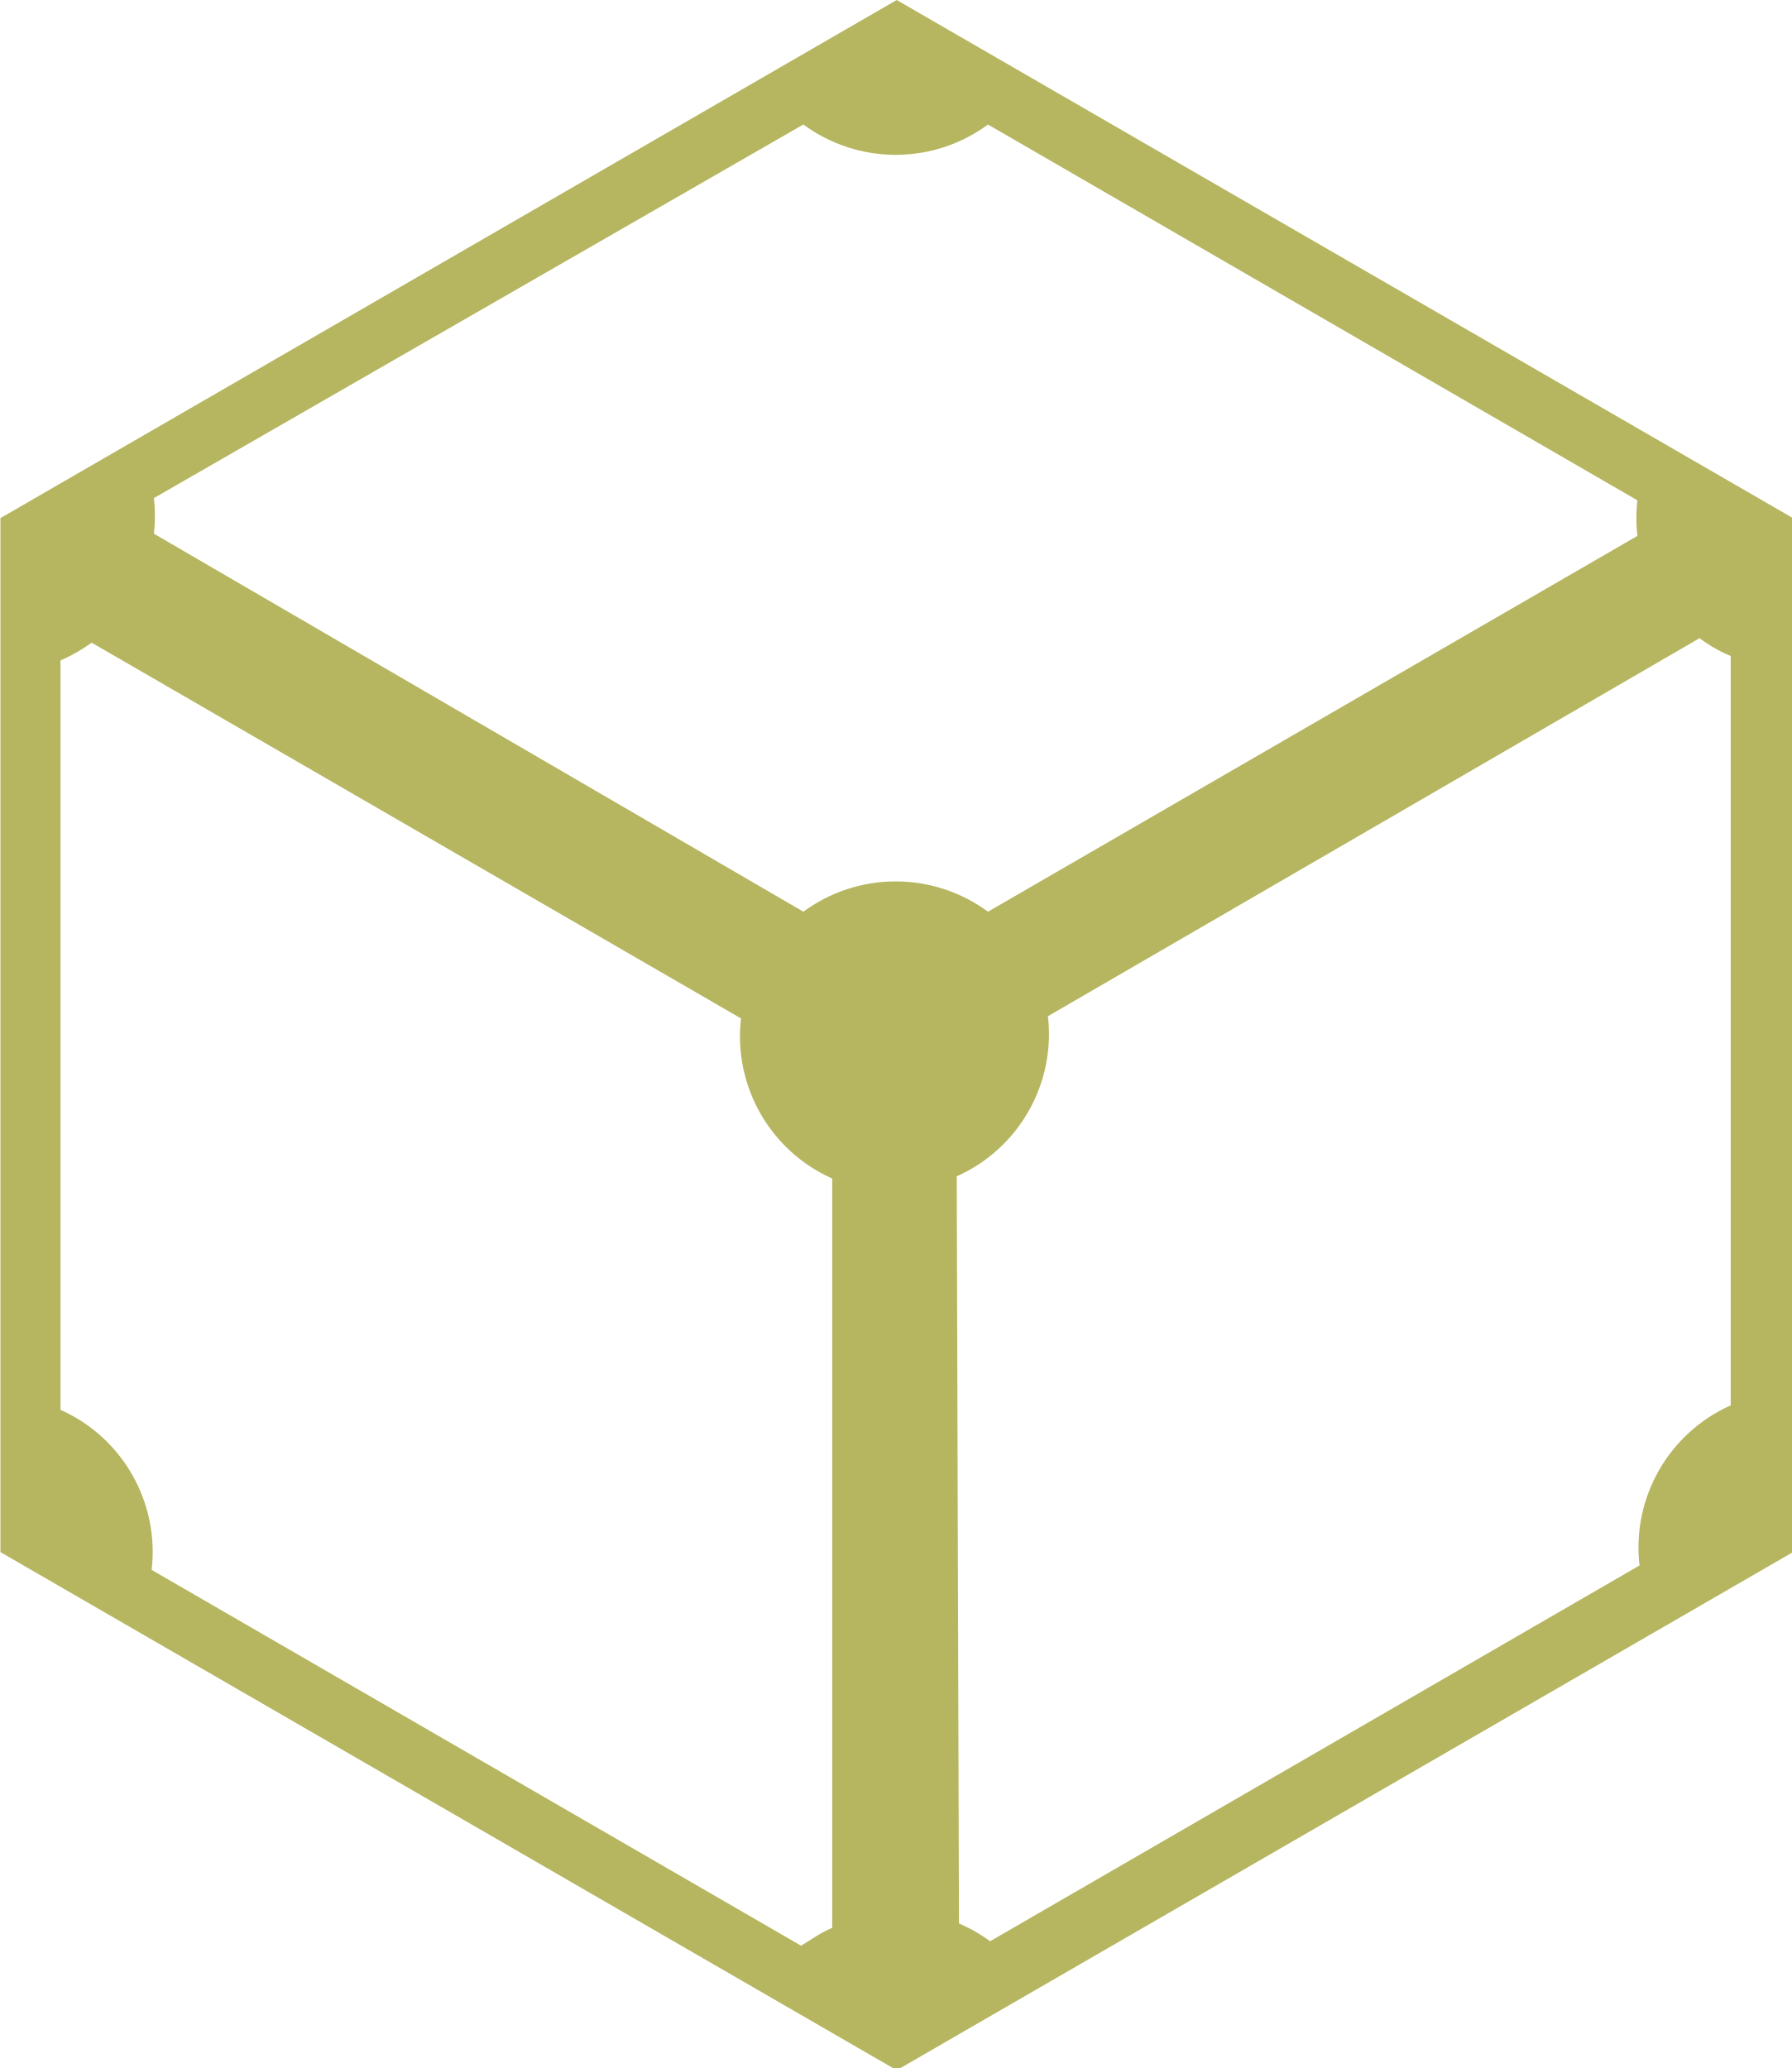
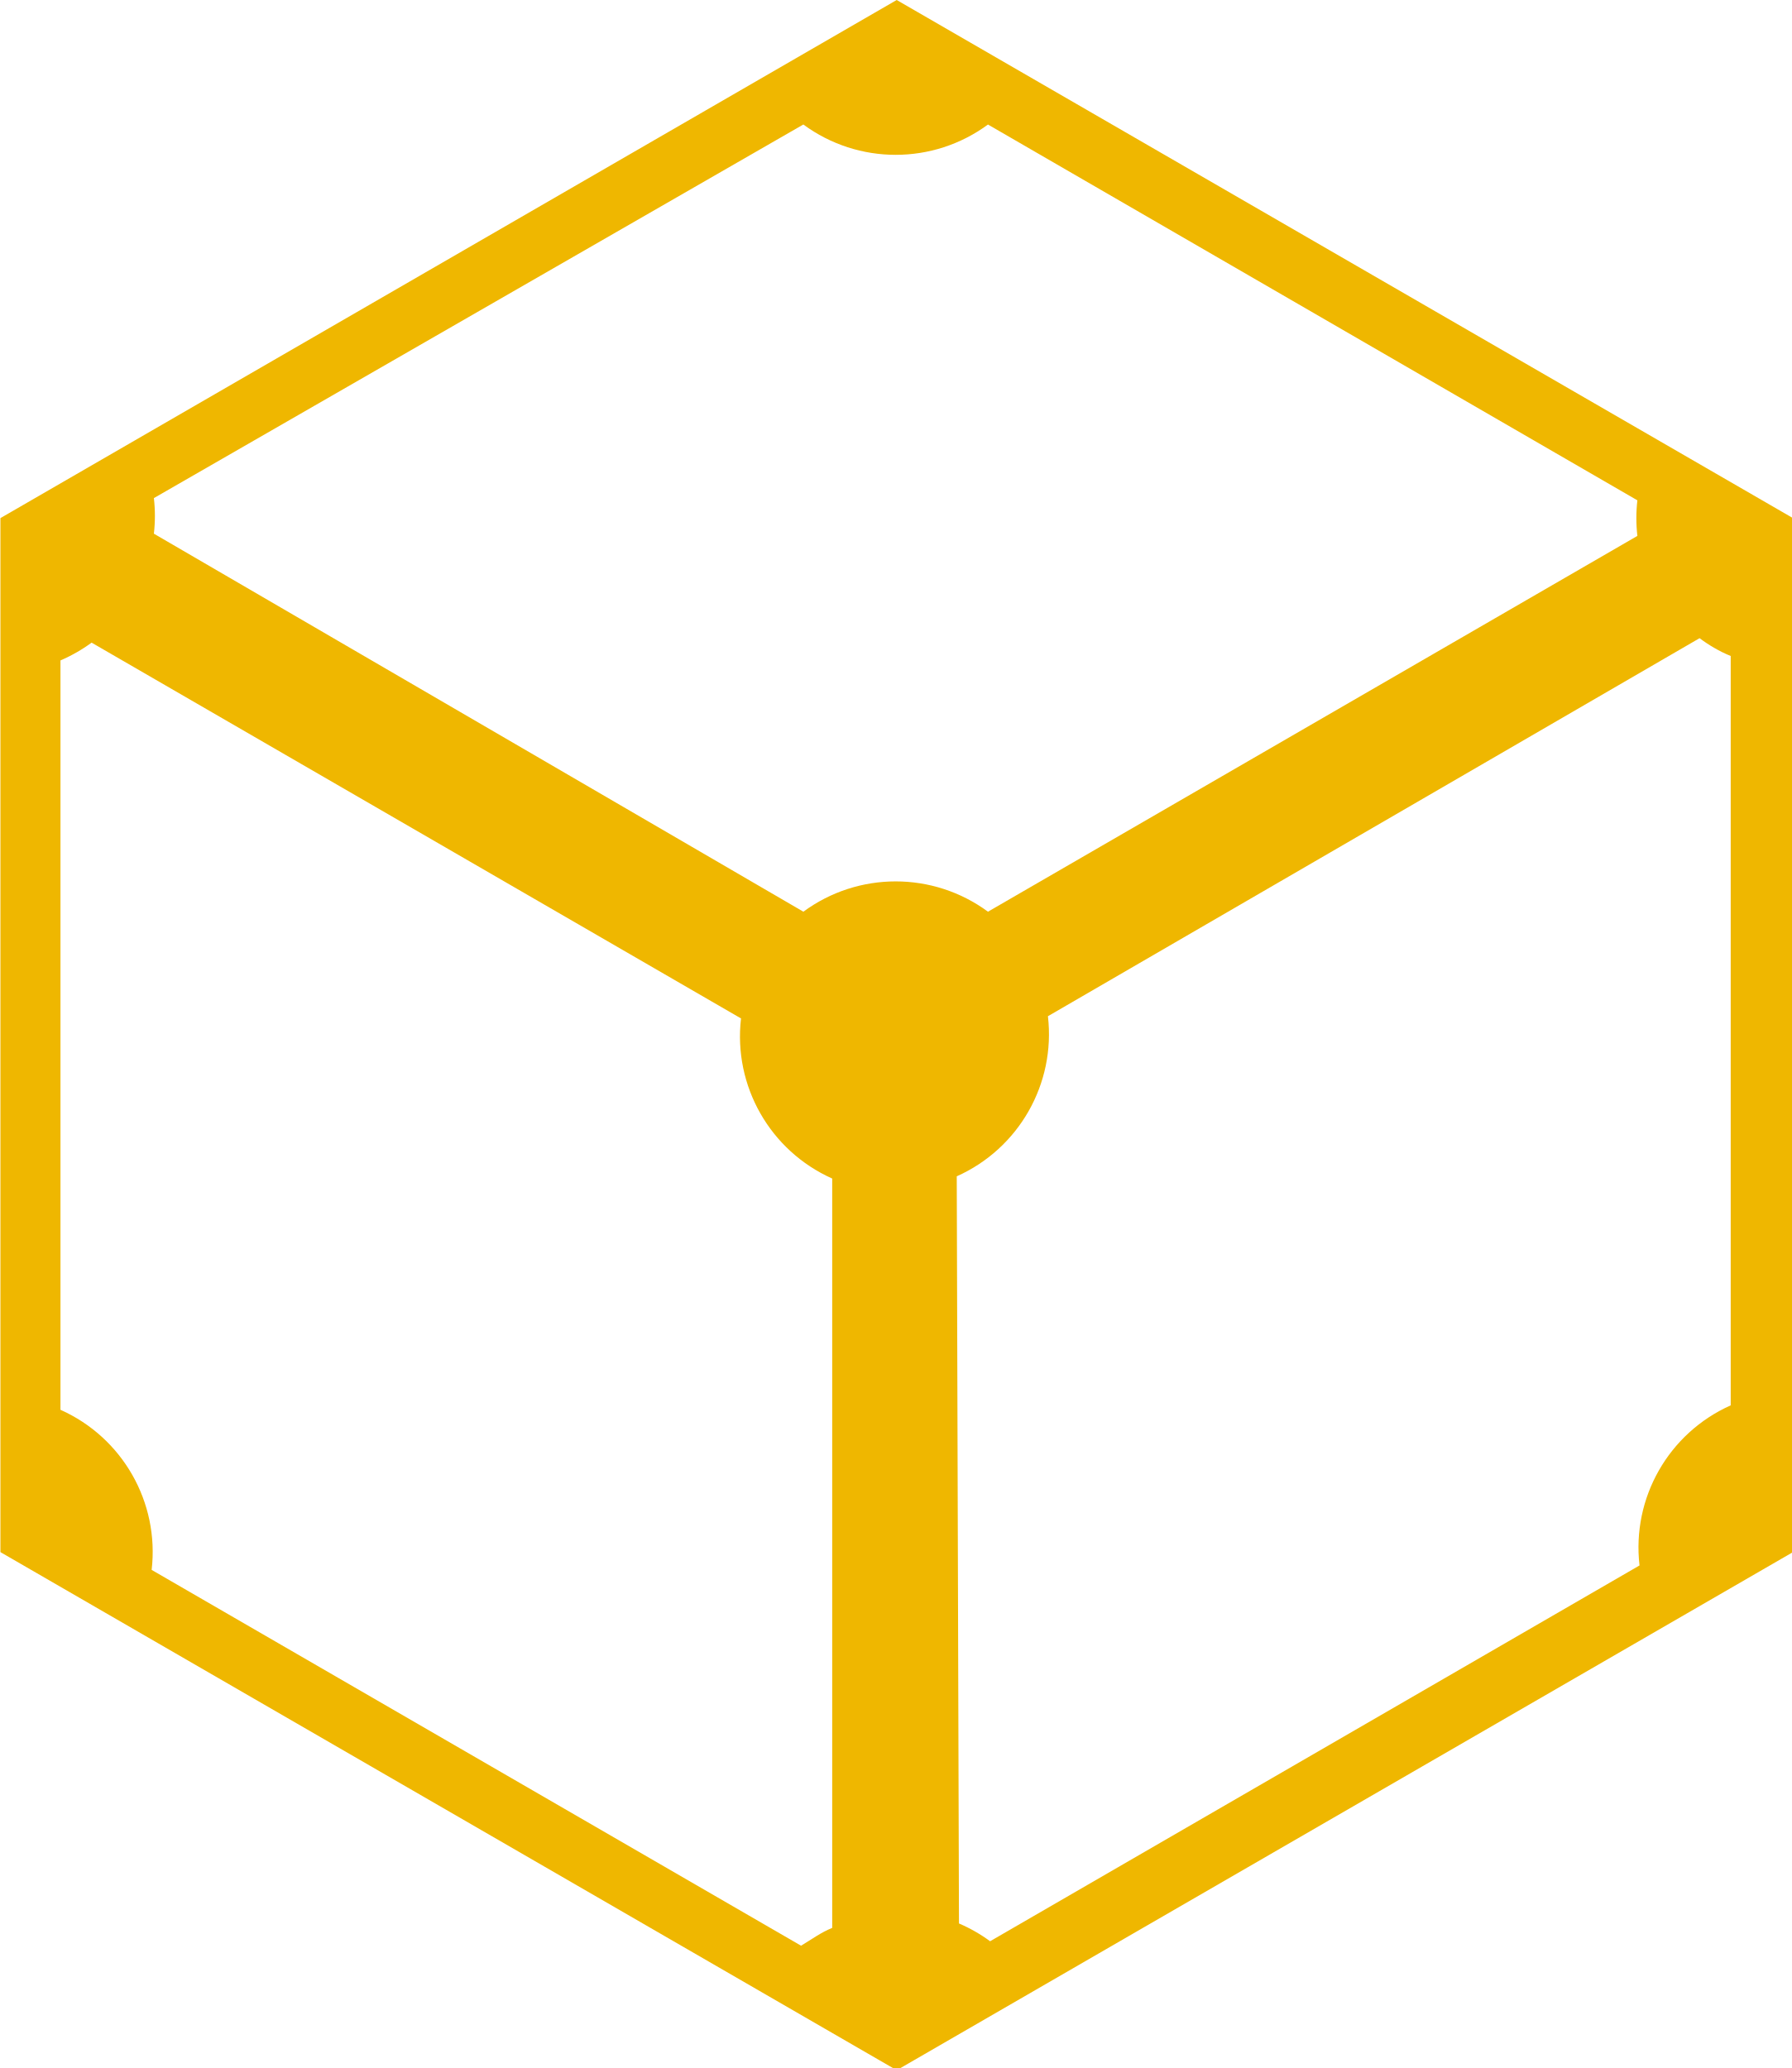
<svg xmlns="http://www.w3.org/2000/svg" fill="#000000" width="26.846" height="31" viewBox="0 0 0.805 0.93" role="img" version="1.1" id="svg1">
  <defs id="defs1" />
-   <path d="M 0.403,0 0,0.233 v 0.465 l 0.403,0.233 0.403,-0.233 v -0.465 z M 0.361,0.056 h 3.9e-5 a 0.07,0.07 0 0 0 0.083,0 l 0.292,0.169 a 0.07,0.07 0 0 0 0,0.016 l -0.292,0.169 a 0.07,0.07 0 0 0 -0.083,0 L 0.069,0.24 a 0.07,0.07 0 0 0 0,-0.016 z m 0.403,0.231 c 0.004,0.003 0.009,0.006 0.014,0.008 v 0.337 a 0.07,0.07 0 0 0 -0.041,0.072 l -0.292,0.169 a 0.07,0.07 0 0 0 -0.014,-0.008 L 0.43,0.529 a 0.07,0.07 0 0 0 0.041,-0.072 z m -0.723,0.002 0.292,0.169 a 0.07,0.07 0 0 0 0.041,0.072 v 0.337 c -0.005,0.002 -0.009,0.005 -0.014,0.008 l -0.292,-0.169 a 0.07,0.07 0 0 0 -0.041,-0.072 v -0.337 a 0.072,0.072 0 0 0 0.014,-0.008 z" id="path1" style="fill:#b6b661;stroke-width:0.039;fill-opacity:1" />
+   <path d="M 0.403,0 0,0.233 v 0.465 l 0.403,0.233 0.403,-0.233 v -0.465 z M 0.361,0.056 h 3.9e-5 a 0.07,0.07 0 0 0 0.083,0 l 0.292,0.169 a 0.07,0.07 0 0 0 0,0.016 l -0.292,0.169 a 0.07,0.07 0 0 0 -0.083,0 L 0.069,0.24 a 0.07,0.07 0 0 0 0,-0.016 z m 0.403,0.231 c 0.004,0.003 0.009,0.006 0.014,0.008 v 0.337 a 0.07,0.07 0 0 0 -0.041,0.072 l -0.292,0.169 a 0.07,0.07 0 0 0 -0.014,-0.008 L 0.43,0.529 a 0.07,0.07 0 0 0 0.041,-0.072 z m -0.723,0.002 0.292,0.169 a 0.07,0.07 0 0 0 0.041,0.072 v 0.337 c -0.005,0.002 -0.009,0.005 -0.014,0.008 l -0.292,-0.169 a 0.07,0.07 0 0 0 -0.041,-0.072 v -0.337 a 0.072,0.072 0 0 0 0.014,-0.008 z" id="path1" style="fill:#EFB700;stroke-width:0.039;fill-opacity:1" />
</svg>
